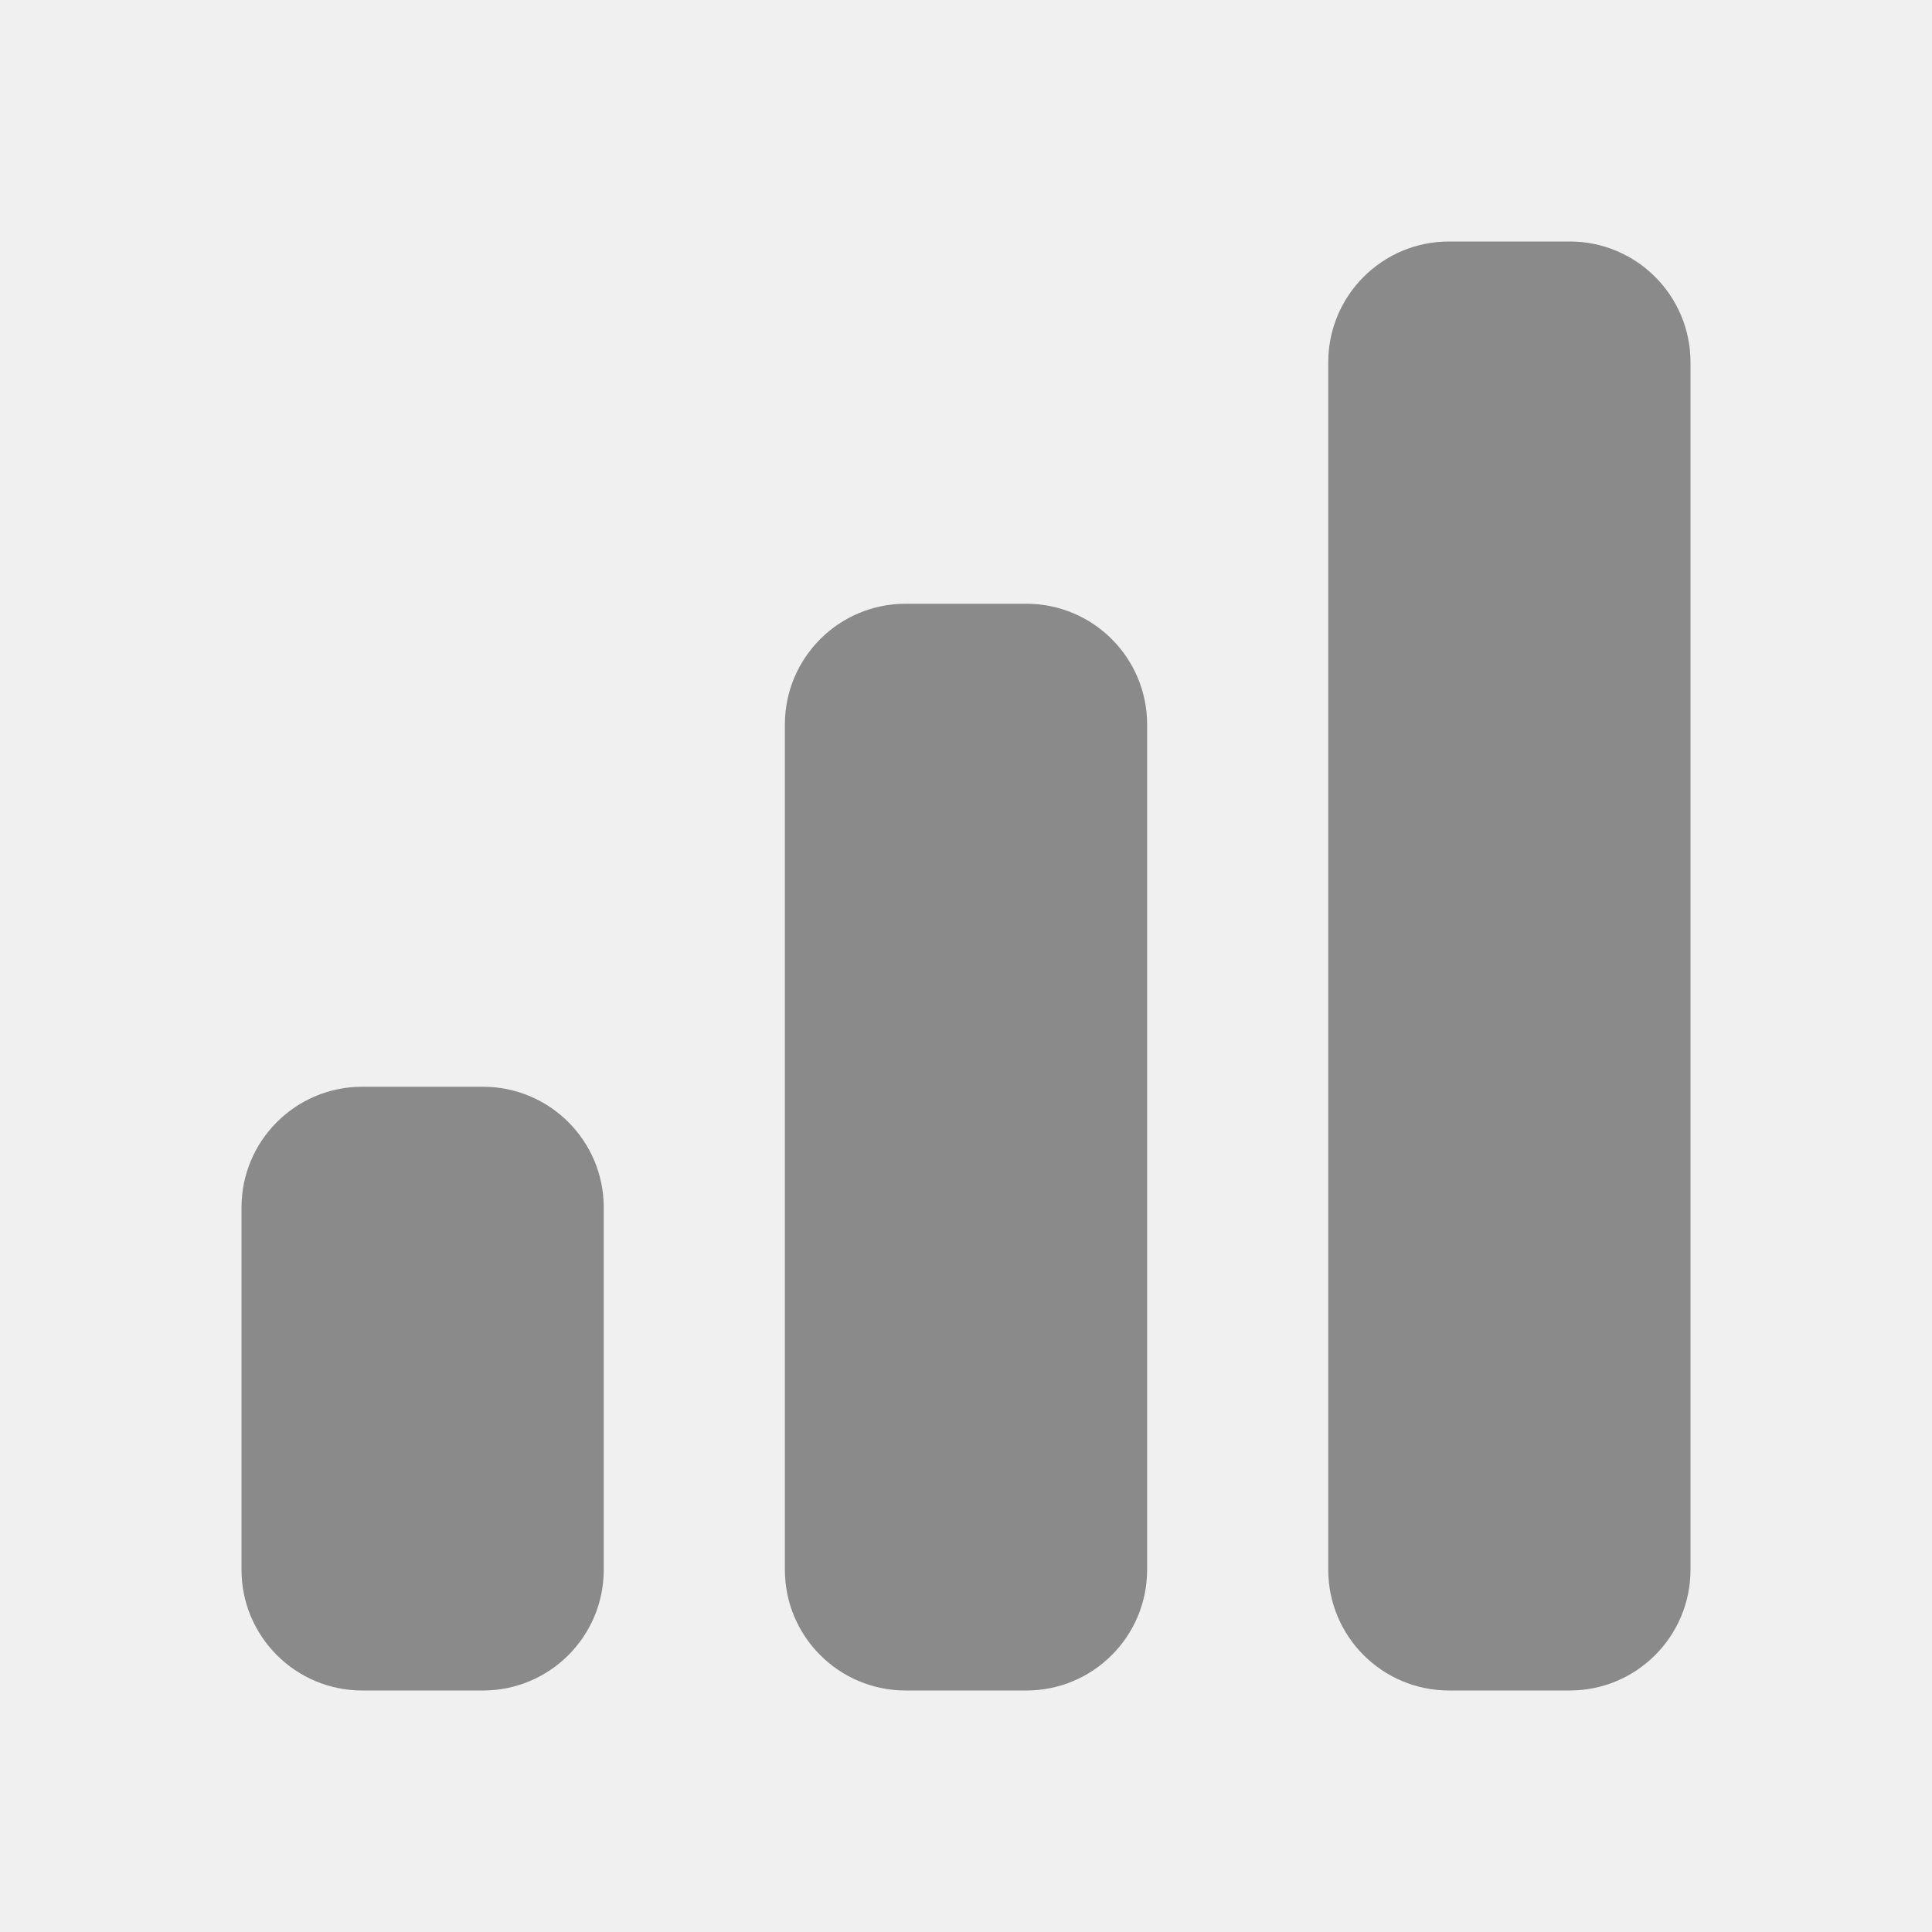
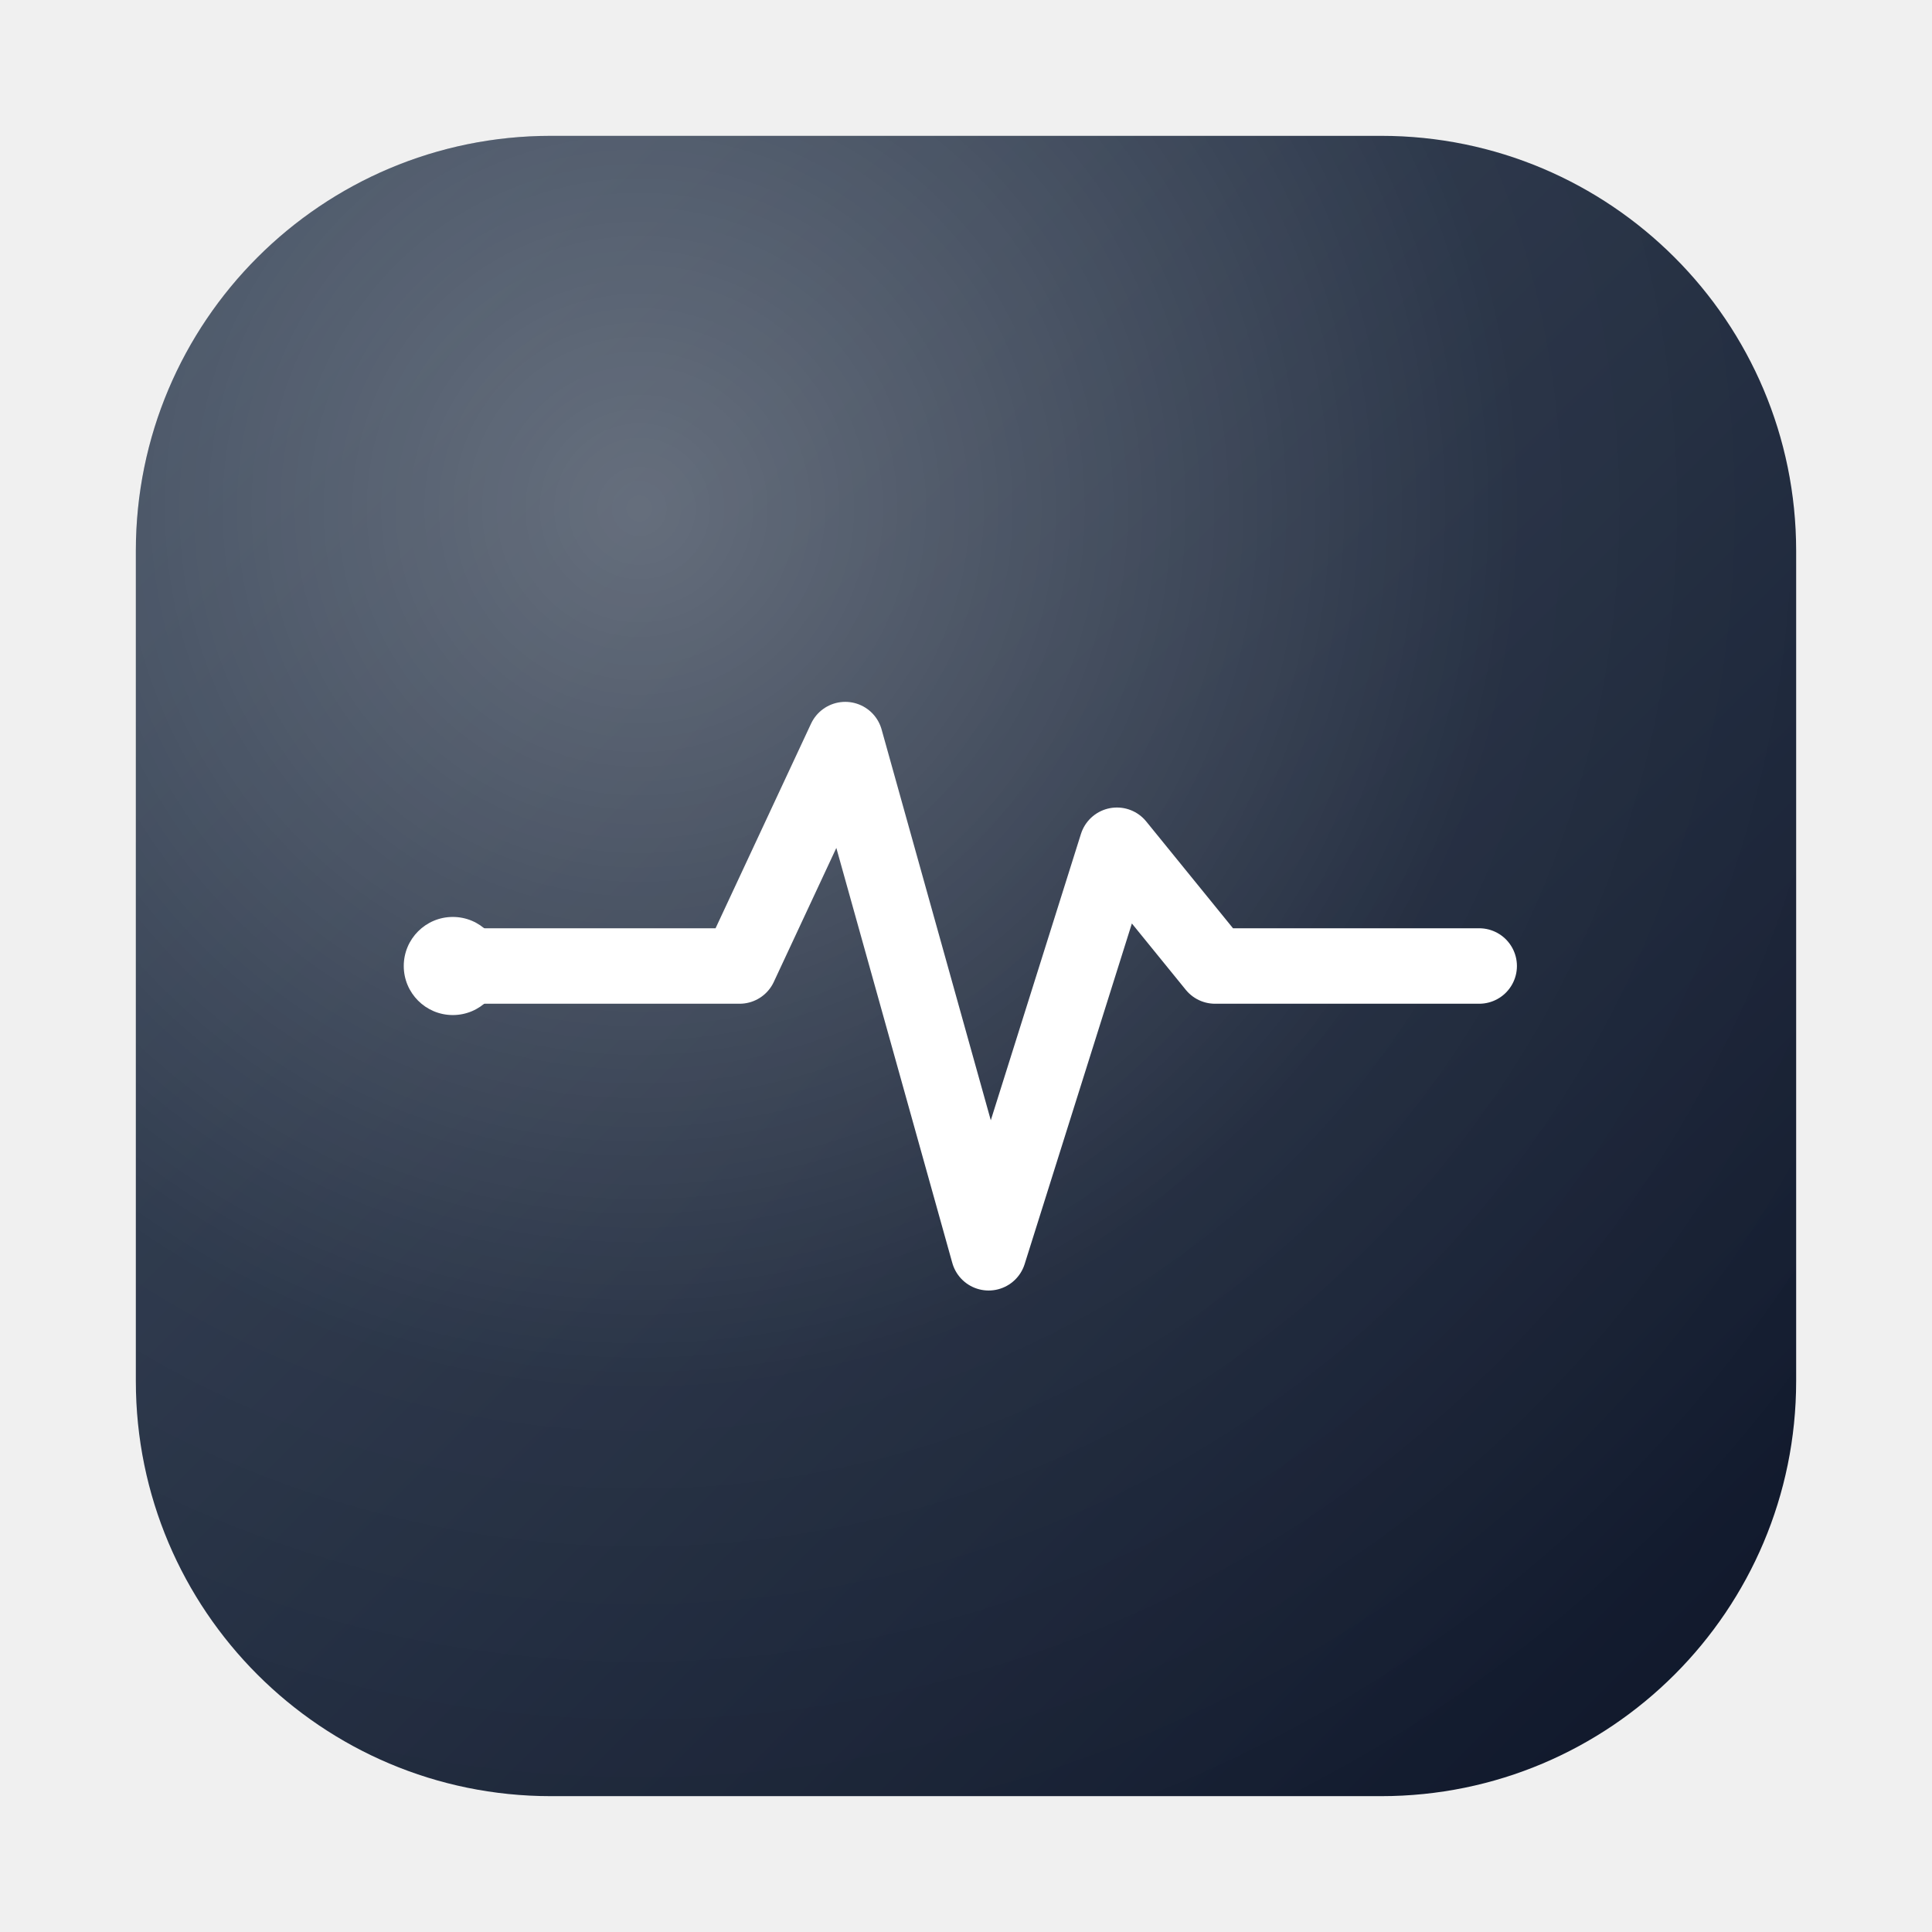
- <svg xmlns="http://www.w3.org/2000/svg" viewBox="0 0 16 16">
-   <g fill="#8a8a8a">
-     <rect x="2" y="9" width="3" height="5" rx="1" />
-     <rect x="6.5" y="5" width="3" height="9" rx="1" />
-     <rect x="11" y="2" width="3" height="12" rx="1" />
+ <svg xmlns="http://www.w3.org/2000/svg" viewBox="0 0 512 512">
+   <defs>
+     <linearGradient id="bg" x1="0" y1="0" x2="1" y2="1">
+       <stop offset="0" stop-color="#334155" />
+       <stop offset="1" stop-color="#0F172A" />
+     </linearGradient>
+     <radialGradient id="hl" cx="0.3" cy="0.22" r="0.9">
+       <stop offset="0" stop-color="#ffffff" stop-opacity="0.28" />
+       <stop offset="0.6" stop-color="#ffffff" stop-opacity="0.04" />
+       <stop offset="1" stop-color="#ffffff" stop-opacity="0" />
+     </radialGradient>
+   </defs>
+   <rect x="36" y="36" width="440" height="440" rx="110" ry="110" fill="url(#bg)" />
+   <rect x="36" y="36" width="440" height="440" rx="110" ry="110" fill="url(#hl)" />
+   <g fill="none" stroke="#ffffff" stroke-width="20" stroke-linecap="round" stroke-linejoin="round">
+     <path d="M120,256 L196,256 L224,196 L262,332 L296,224 L322,256 L392,256" />
  </g>
+   <circle cx="120" cy="256" r="13" fill="#ffffff" />
</svg>
